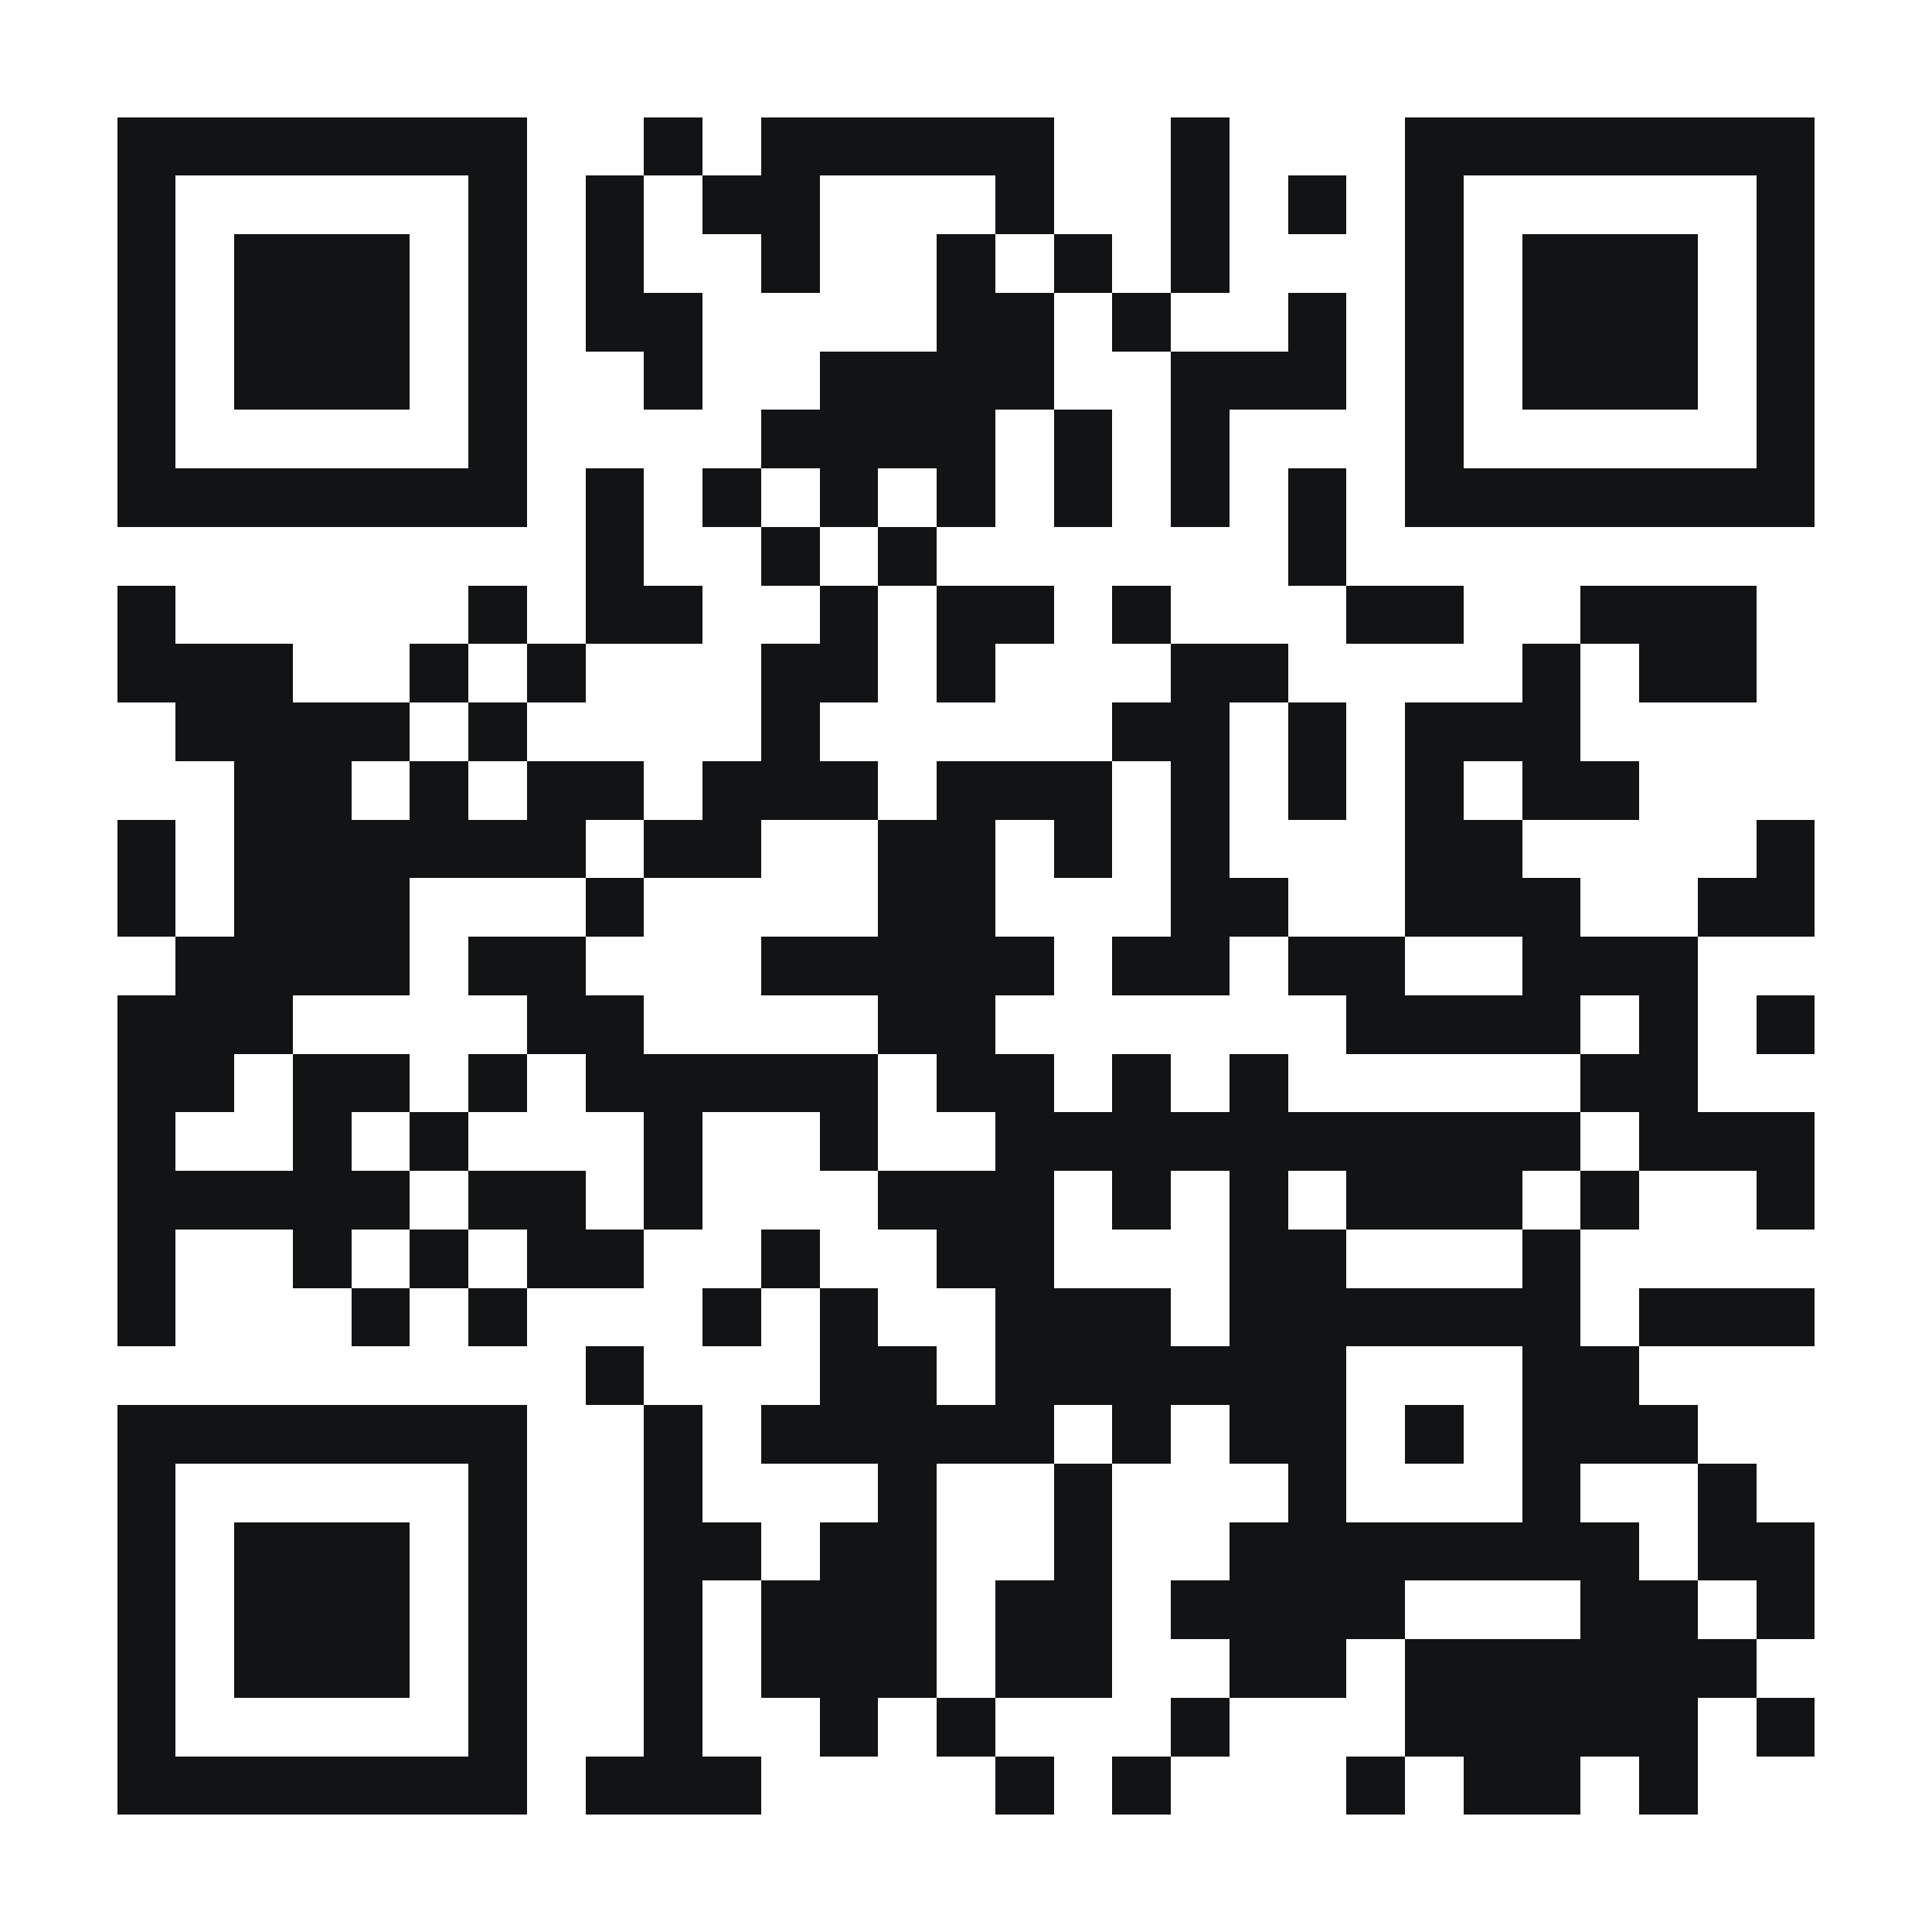
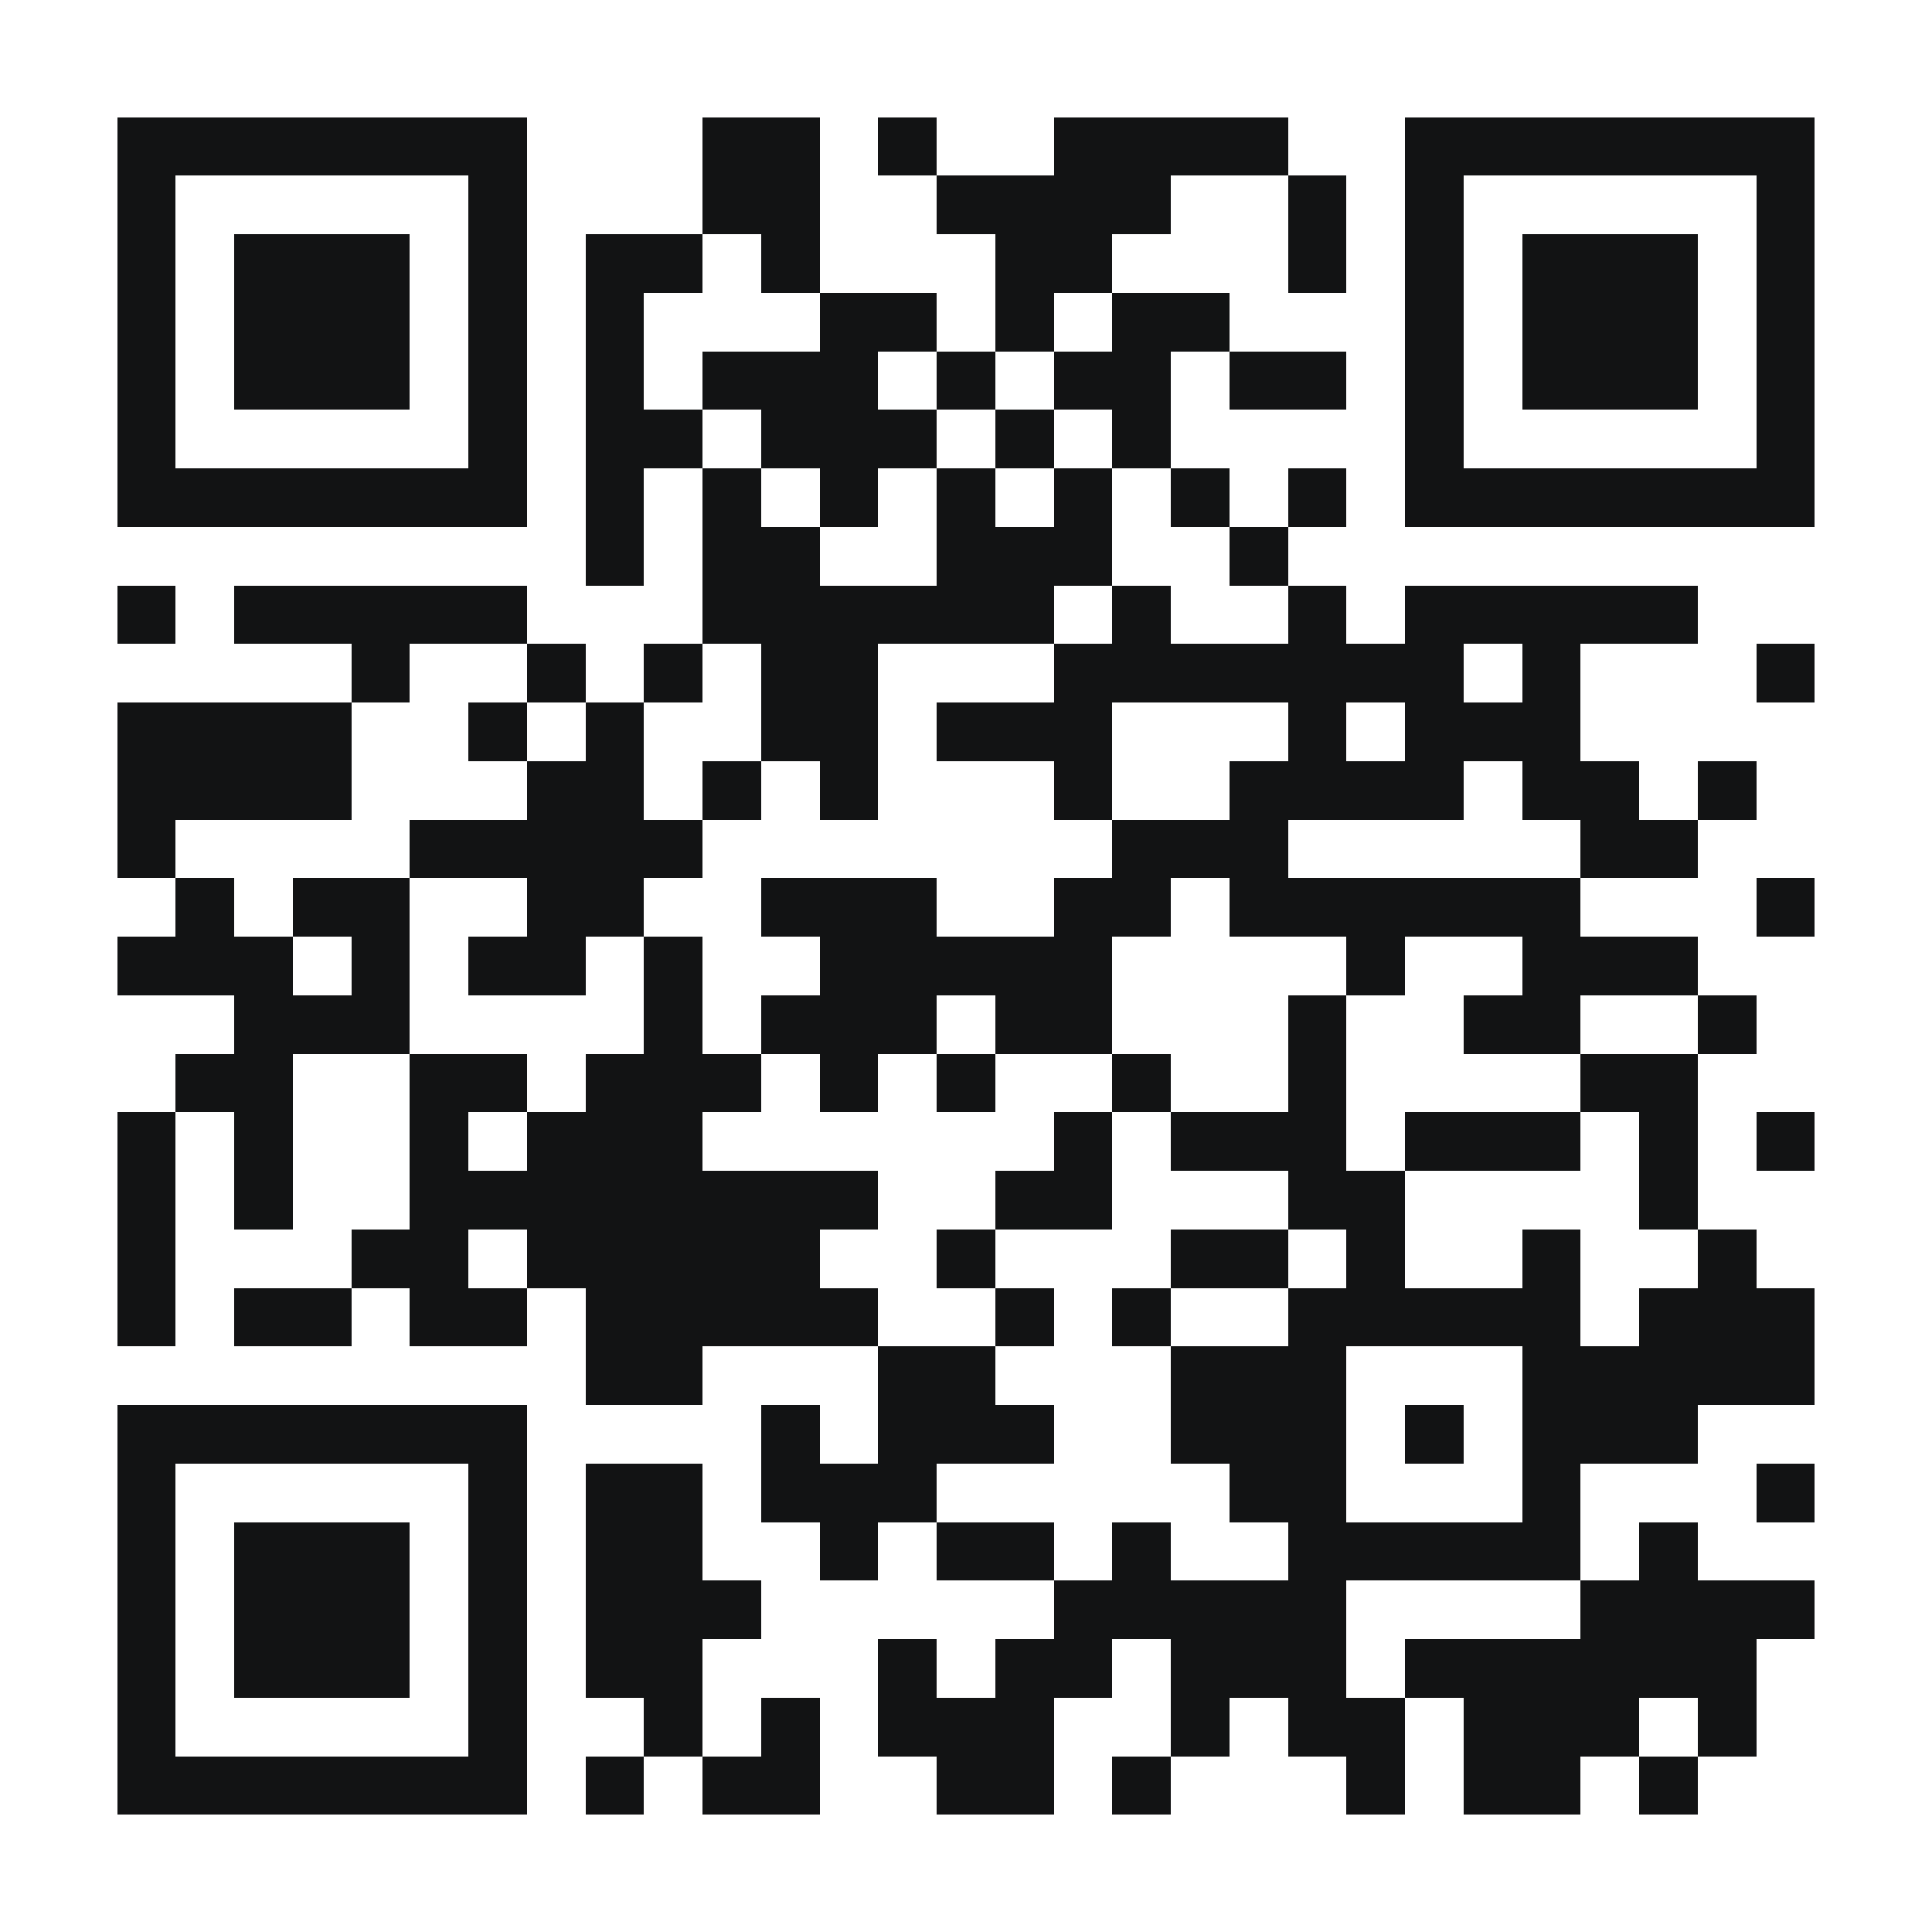
<svg xmlns="http://www.w3.org/2000/svg" viewBox="0 0 33 33" shape-rendering="crispEdges">
  <path fill="#ffffff" d="M0 0h33v33H0z" />
-   <path stroke="#121314" d="M2 2.5h7m2 0h1m1 0h5m2 0h1m3 0h7M2 3.5h1m5 0h1m1 0h1m1 0h2m3 0h1m2 0h1m1 0h1m1 0h1m5 0h1M2 4.5h1m1 0h3m1 0h1m1 0h1m2 0h1m2 0h1m1 0h1m1 0h1m3 0h1m1 0h3m1 0h1M2 5.5h1m1 0h3m1 0h1m1 0h2m4 0h2m1 0h1m2 0h1m1 0h1m1 0h3m1 0h1M2 6.5h1m1 0h3m1 0h1m2 0h1m2 0h4m2 0h3m1 0h1m1 0h3m1 0h1M2 7.5h1m5 0h1m4 0h4m1 0h1m1 0h1m3 0h1m5 0h1M2 8.5h7m1 0h1m1 0h1m1 0h1m1 0h1m1 0h1m1 0h1m1 0h1m1 0h7M10 9.5h1m2 0h1m1 0h1m6 0h1M2 10.5h1m5 0h1m1 0h2m2 0h1m1 0h2m1 0h1m3 0h2m2 0h3M2 11.5h3m2 0h1m1 0h1m3 0h2m1 0h1m3 0h2m4 0h1m1 0h2M3 12.5h4m1 0h1m4 0h1m5 0h2m1 0h1m1 0h3M4 13.5h2m1 0h1m1 0h2m1 0h3m1 0h3m1 0h1m1 0h1m1 0h1m1 0h2M2 14.5h1m1 0h6m1 0h2m2 0h2m1 0h1m1 0h1m3 0h2m4 0h1M2 15.5h1m1 0h3m3 0h1m4 0h2m3 0h2m2 0h3m2 0h2M3 16.5h4m1 0h2m3 0h5m1 0h2m1 0h2m2 0h3M2 17.5h3m4 0h2m4 0h2m6 0h4m1 0h1m1 0h1M2 18.5h2m1 0h2m1 0h1m1 0h5m1 0h2m1 0h1m1 0h1m5 0h2M2 19.5h1m2 0h1m1 0h1m3 0h1m2 0h1m2 0h10m1 0h3M2 20.5h5m1 0h2m1 0h1m3 0h3m1 0h1m1 0h1m1 0h3m1 0h1m2 0h1M2 21.5h1m2 0h1m1 0h1m1 0h2m2 0h1m2 0h2m3 0h2m3 0h1M2 22.5h1m3 0h1m1 0h1m3 0h1m1 0h1m2 0h3m1 0h6m1 0h3M10 23.5h1m3 0h2m1 0h6m3 0h2M2 24.5h7m2 0h1m1 0h5m1 0h1m1 0h2m1 0h1m1 0h3M2 25.5h1m5 0h1m2 0h1m3 0h1m2 0h1m3 0h1m3 0h1m2 0h1M2 26.5h1m1 0h3m1 0h1m2 0h2m1 0h2m2 0h1m2 0h7m1 0h2M2 27.5h1m1 0h3m1 0h1m2 0h1m1 0h3m1 0h2m1 0h4m3 0h2m1 0h1M2 28.5h1m1 0h3m1 0h1m2 0h1m1 0h3m1 0h2m2 0h2m1 0h6M2 29.5h1m5 0h1m2 0h1m2 0h1m1 0h1m3 0h1m3 0h5m1 0h1M2 30.5h7m1 0h3m4 0h1m1 0h1m3 0h1m1 0h2m1 0h1" />
+   <path stroke="#121314" d="M2 2.5h7m3 0h2m1 0h1m2 0h4m2 0h7M2 3.5h1m5 0h1m3 0h2m2 0h4m2 0h1m1 0h1m5 0h1M2 4.5h1m1 0h3m1 0h1m1 0h2m1 0h1m3 0h2m3 0h1m1 0h1m1 0h3m1 0h1M2 5.5h1m1 0h3m1 0h1m1 0h1m3 0h2m1 0h1m1 0h2m3 0h1m1 0h3m1 0h1M2 6.5h1m1 0h3m1 0h1m1 0h1m1 0h3m1 0h1m1 0h2m1 0h2m1 0h1m1 0h3m1 0h1M2 7.5h1m5 0h1m1 0h2m1 0h3m1 0h1m1 0h1m4 0h1m5 0h1M2 8.5h7m1 0h1m1 0h1m1 0h1m1 0h1m1 0h1m1 0h1m1 0h1m1 0h7M10 9.5h1m1 0h2m2 0h3m2 0h1M2 10.5h1m1 0h5m3 0h6m1 0h1m2 0h1m1 0h5M6 11.5h1m2 0h1m1 0h1m1 0h2m3 0h7m1 0h1m3 0h1M2 12.5h4m2 0h1m1 0h1m2 0h2m1 0h3m3 0h1m1 0h3M2 13.5h4m3 0h2m1 0h1m1 0h1m3 0h1m2 0h4m1 0h2m1 0h1M2 14.5h1m4 0h5m7 0h3m5 0h2M3 15.5h1m1 0h2m2 0h2m2 0h3m2 0h2m1 0h6m3 0h1M2 16.5h3m1 0h1m1 0h2m1 0h1m2 0h5m4 0h1m2 0h3M4 17.5h3m4 0h1m1 0h3m1 0h2m3 0h1m2 0h2m2 0h1M3 18.5h2m2 0h2m1 0h3m1 0h1m1 0h1m2 0h1m2 0h1m4 0h2M2 19.5h1m1 0h1m2 0h1m1 0h3m6 0h1m1 0h3m1 0h3m1 0h1m1 0h1M2 20.5h1m1 0h1m2 0h8m2 0h2m3 0h2m4 0h1M2 21.5h1m3 0h2m1 0h5m2 0h1m3 0h2m1 0h1m2 0h1m2 0h1M2 22.5h1m1 0h2m1 0h2m1 0h5m2 0h1m1 0h1m2 0h5m1 0h3M10 23.5h2m3 0h2m3 0h3m3 0h5M2 24.5h7m4 0h1m1 0h3m2 0h3m1 0h1m1 0h3M2 25.5h1m5 0h1m1 0h2m1 0h3m5 0h2m3 0h1m3 0h1M2 26.5h1m1 0h3m1 0h1m1 0h2m2 0h1m1 0h2m1 0h1m2 0h5m1 0h1M2 27.5h1m1 0h3m1 0h1m1 0h3m5 0h5m4 0h4M2 28.5h1m1 0h3m1 0h1m1 0h2m3 0h1m1 0h2m1 0h3m1 0h6M2 29.5h1m5 0h1m2 0h1m1 0h1m1 0h3m2 0h1m1 0h2m1 0h3m1 0h1M2 30.5h7m1 0h1m1 0h2m2 0h2m1 0h1m3 0h1m1 0h2m1 0h1" />
</svg>
